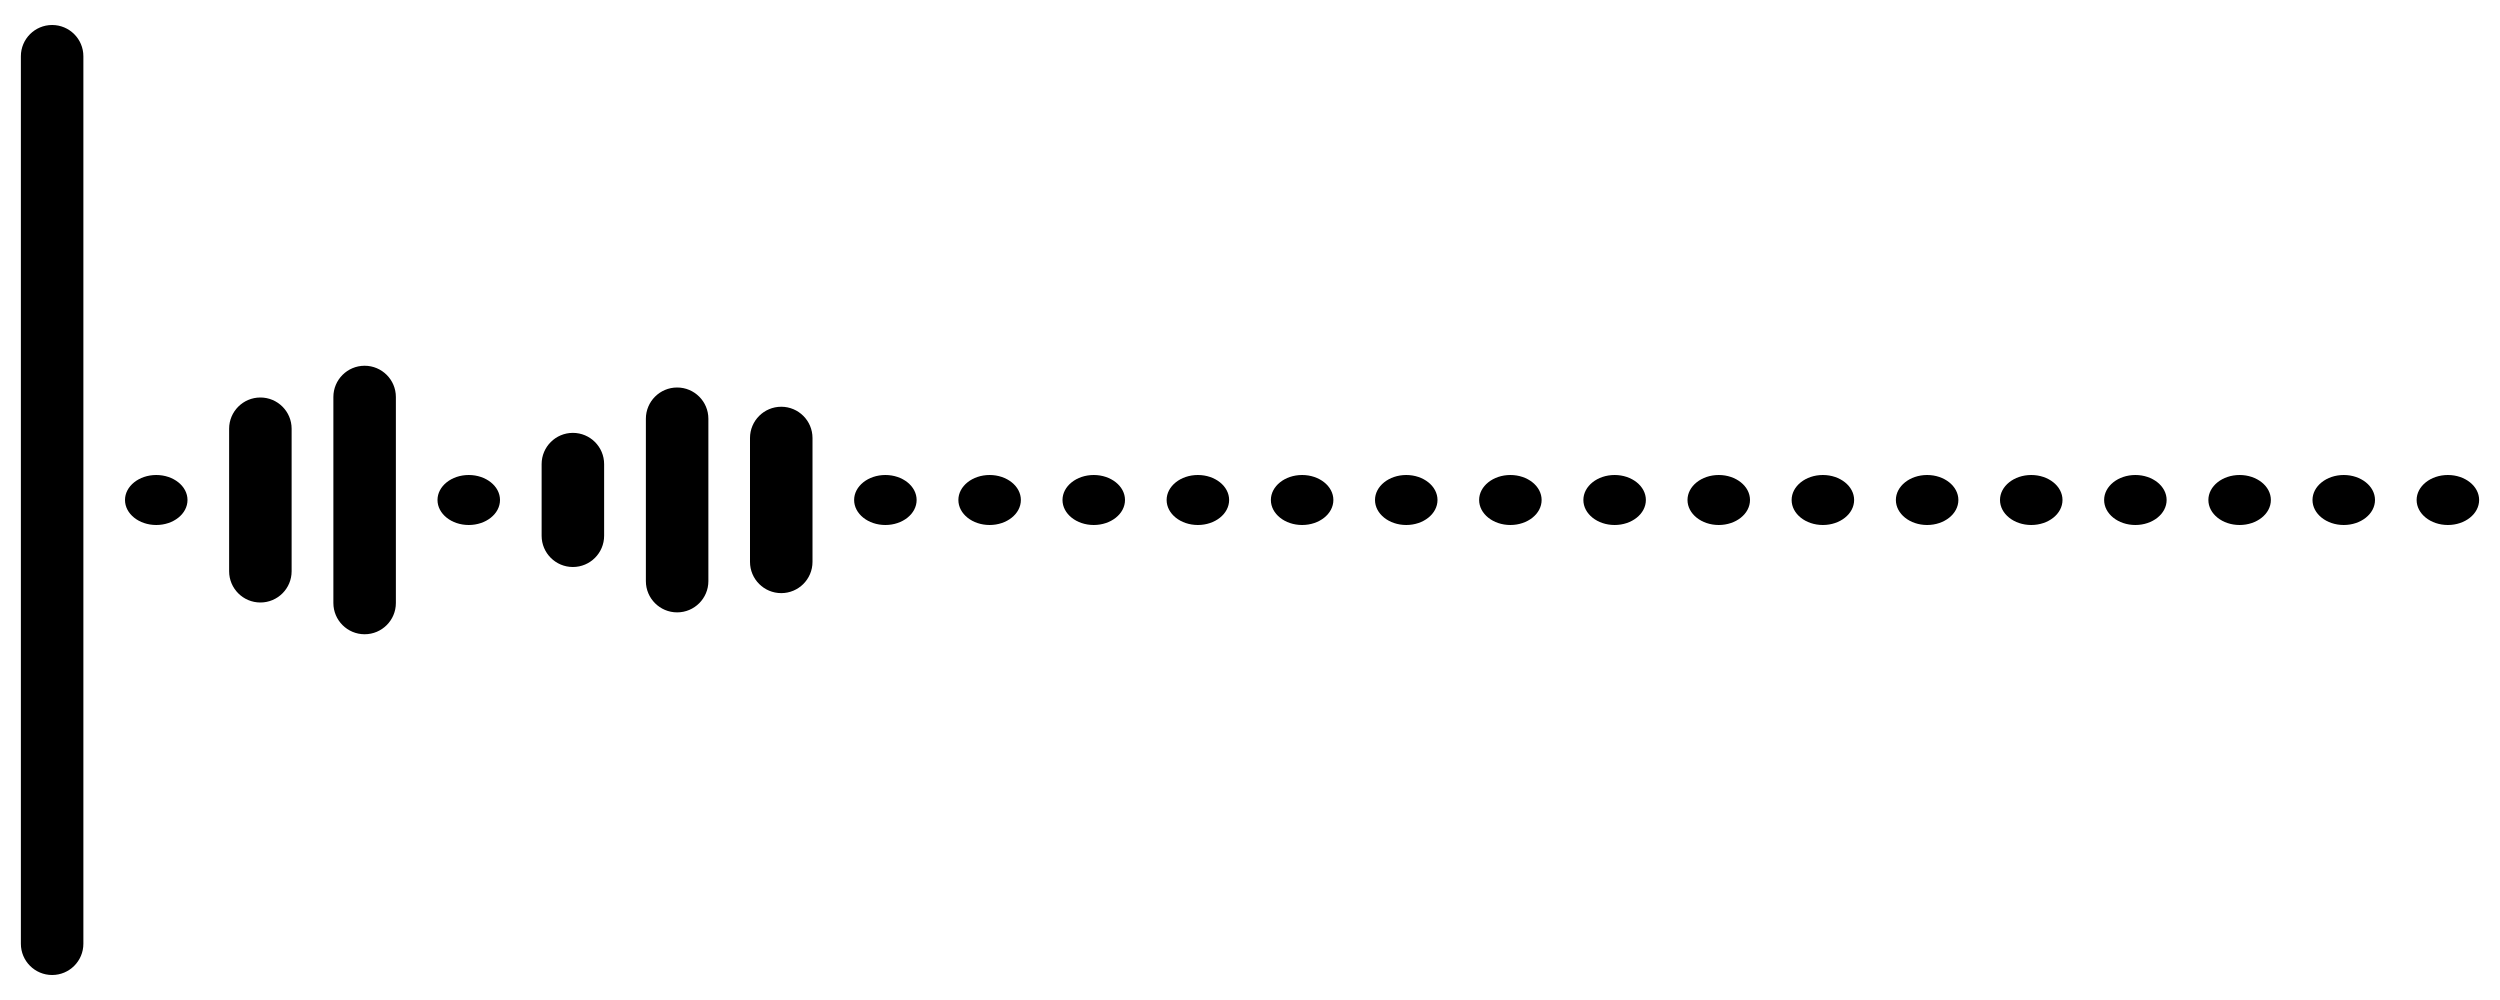
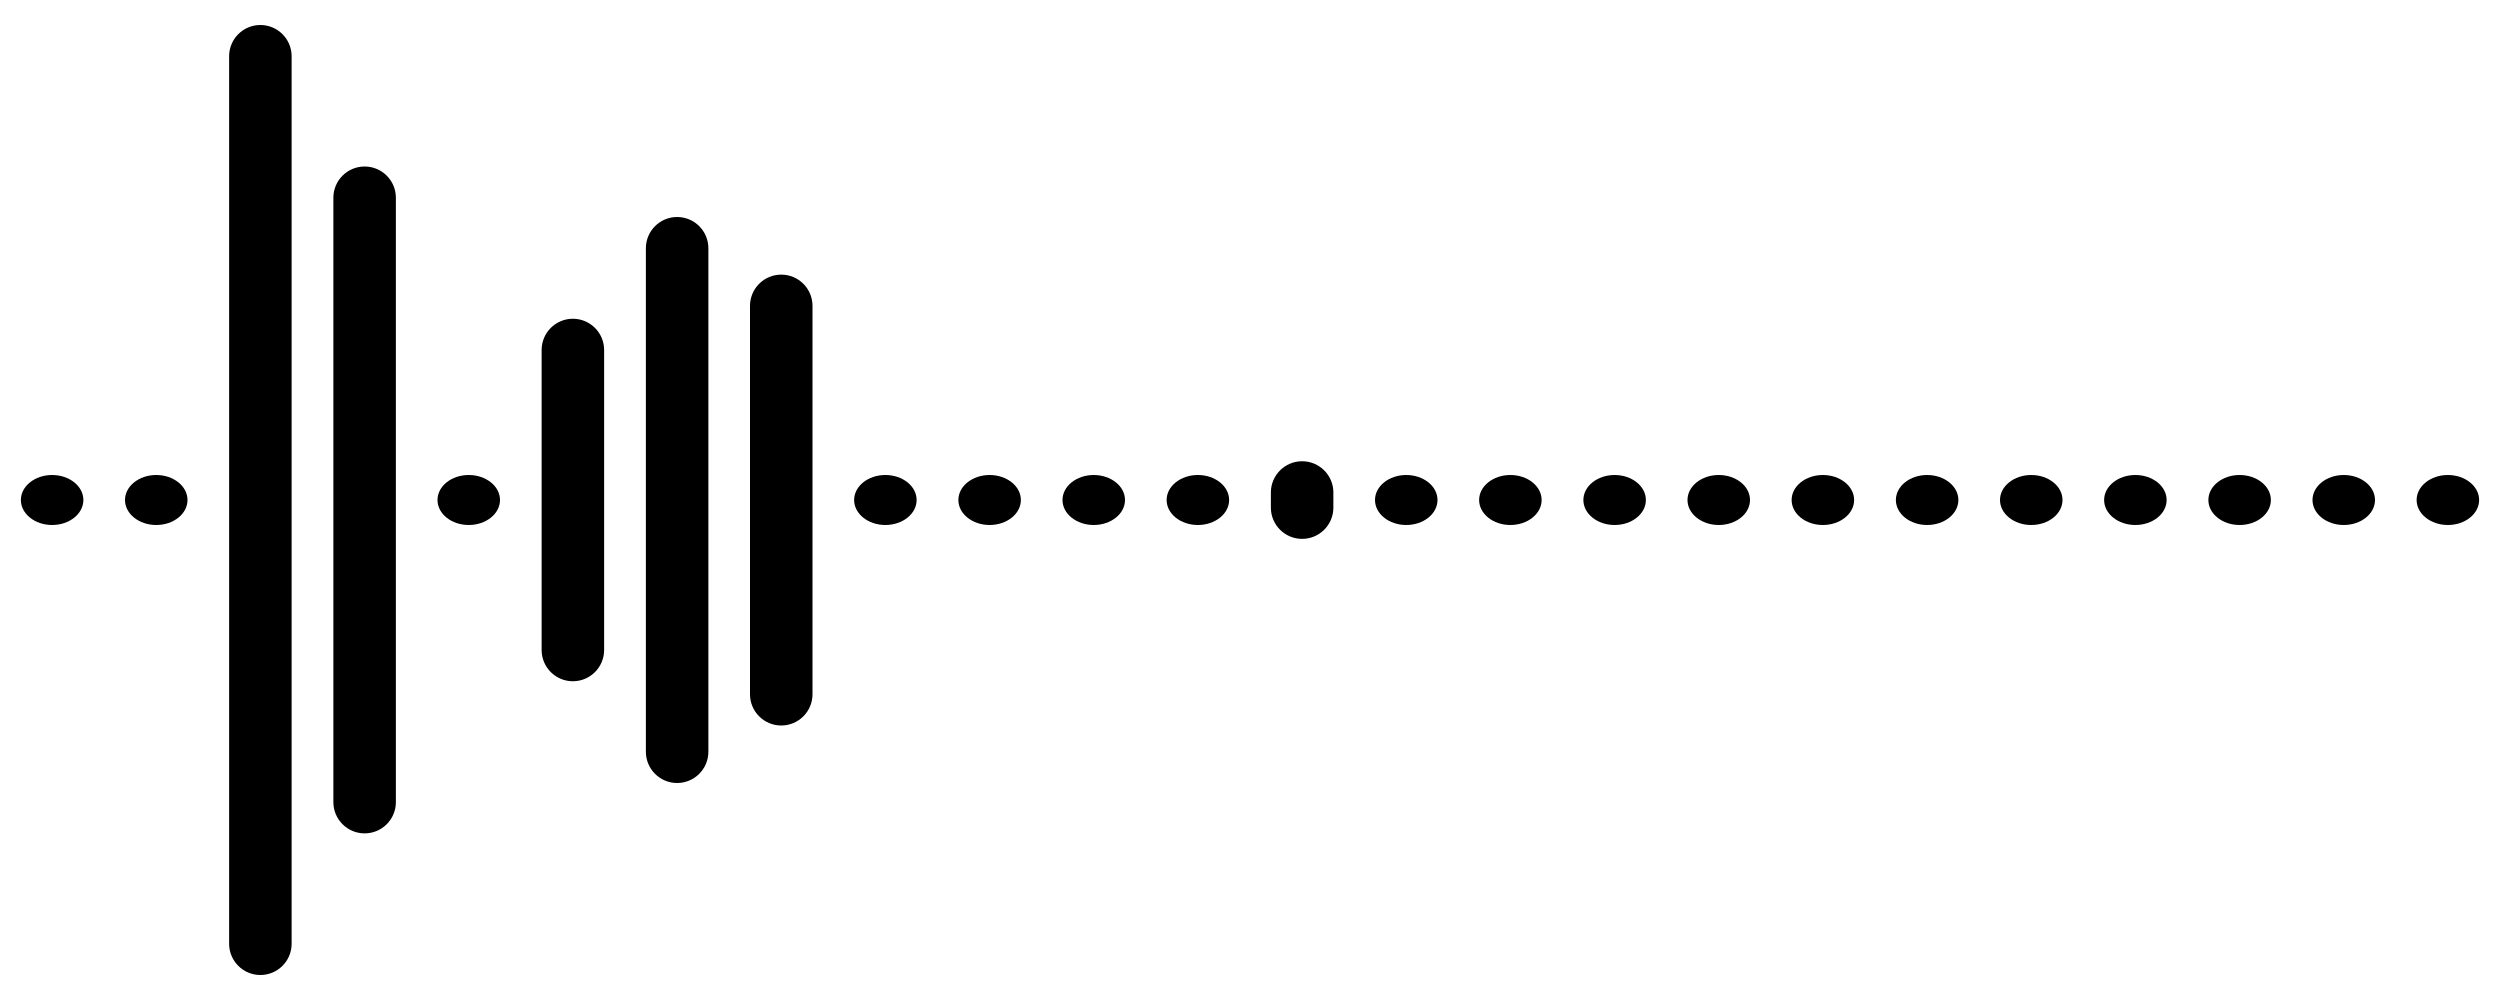
<svg xmlns="http://www.w3.org/2000/svg" viewBox="0 0 200 80" fill="currentColor" aria-hidden="true">
-   <rect x="1.67" y="2.00" width="5" height="76.00" rx="2.50" />
+   <rect x="1.67" y="38.00" width="5" height="4.00" rx="2.50" />
  <rect x="10.00" y="38.00" width="5" height="4.00" rx="2.50" />
-   <rect x="18.33" y="31.80" width="5" height="16.40" rx="2.50" />
-   <rect x="26.67" y="29.26" width="5" height="21.48" rx="2.50" />
+   <rect x="18.33" y="2.00" width="5" height="76.00" rx="2.50" />
+   <rect x="26.67" y="13.32" width="5" height="53.35" rx="2.50" />
  <rect x="35.00" y="38.00" width="5" height="4.00" rx="2.50" />
-   <rect x="43.33" y="34.63" width="5" height="10.73" rx="2.50" />
-   <rect x="51.67" y="31.00" width="5" height="17.99" rx="2.50" />
-   <rect x="60.00" y="32.54" width="5" height="14.91" rx="2.50" />
+   <rect x="43.33" y="25.50" width="5" height="29.00" rx="2.50" />
+   <rect x="51.67" y="17.36" width="5" height="45.28" rx="2.50" />
+   <rect x="60.00" y="21.97" width="5" height="36.07" rx="2.50" />
  <rect x="68.33" y="38.00" width="5" height="4.00" rx="2.50" />
  <rect x="76.67" y="38.00" width="5" height="4.00" rx="2.50" />
  <rect x="85.00" y="38.00" width="5" height="4.00" rx="2.50" />
  <rect x="93.33" y="38.00" width="5" height="4.00" rx="2.50" />
-   <rect x="101.67" y="38.00" width="5" height="4.00" rx="2.50" />
+   <rect x="101.67" y="36.90" width="5" height="6.21" rx="2.50" />
  <rect x="110.00" y="38.00" width="5" height="4.00" rx="2.50" />
  <rect x="118.33" y="38.00" width="5" height="4.00" rx="2.50" />
  <rect x="126.67" y="38.00" width="5" height="4.00" rx="2.50" />
  <rect x="135.00" y="38.00" width="5" height="4.00" rx="2.50" />
  <rect x="143.33" y="38.00" width="5" height="4.00" rx="2.50" />
  <rect x="151.67" y="38.00" width="5" height="4.00" rx="2.50" />
  <rect x="160.00" y="38.00" width="5" height="4.00" rx="2.50" />
  <rect x="168.33" y="38.00" width="5" height="4.00" rx="2.50" />
  <rect x="176.67" y="38.00" width="5" height="4.00" rx="2.50" />
  <rect x="185.00" y="38.00" width="5" height="4.00" rx="2.50" />
  <rect x="193.33" y="38.00" width="5" height="4.00" rx="2.50" />
</svg>
